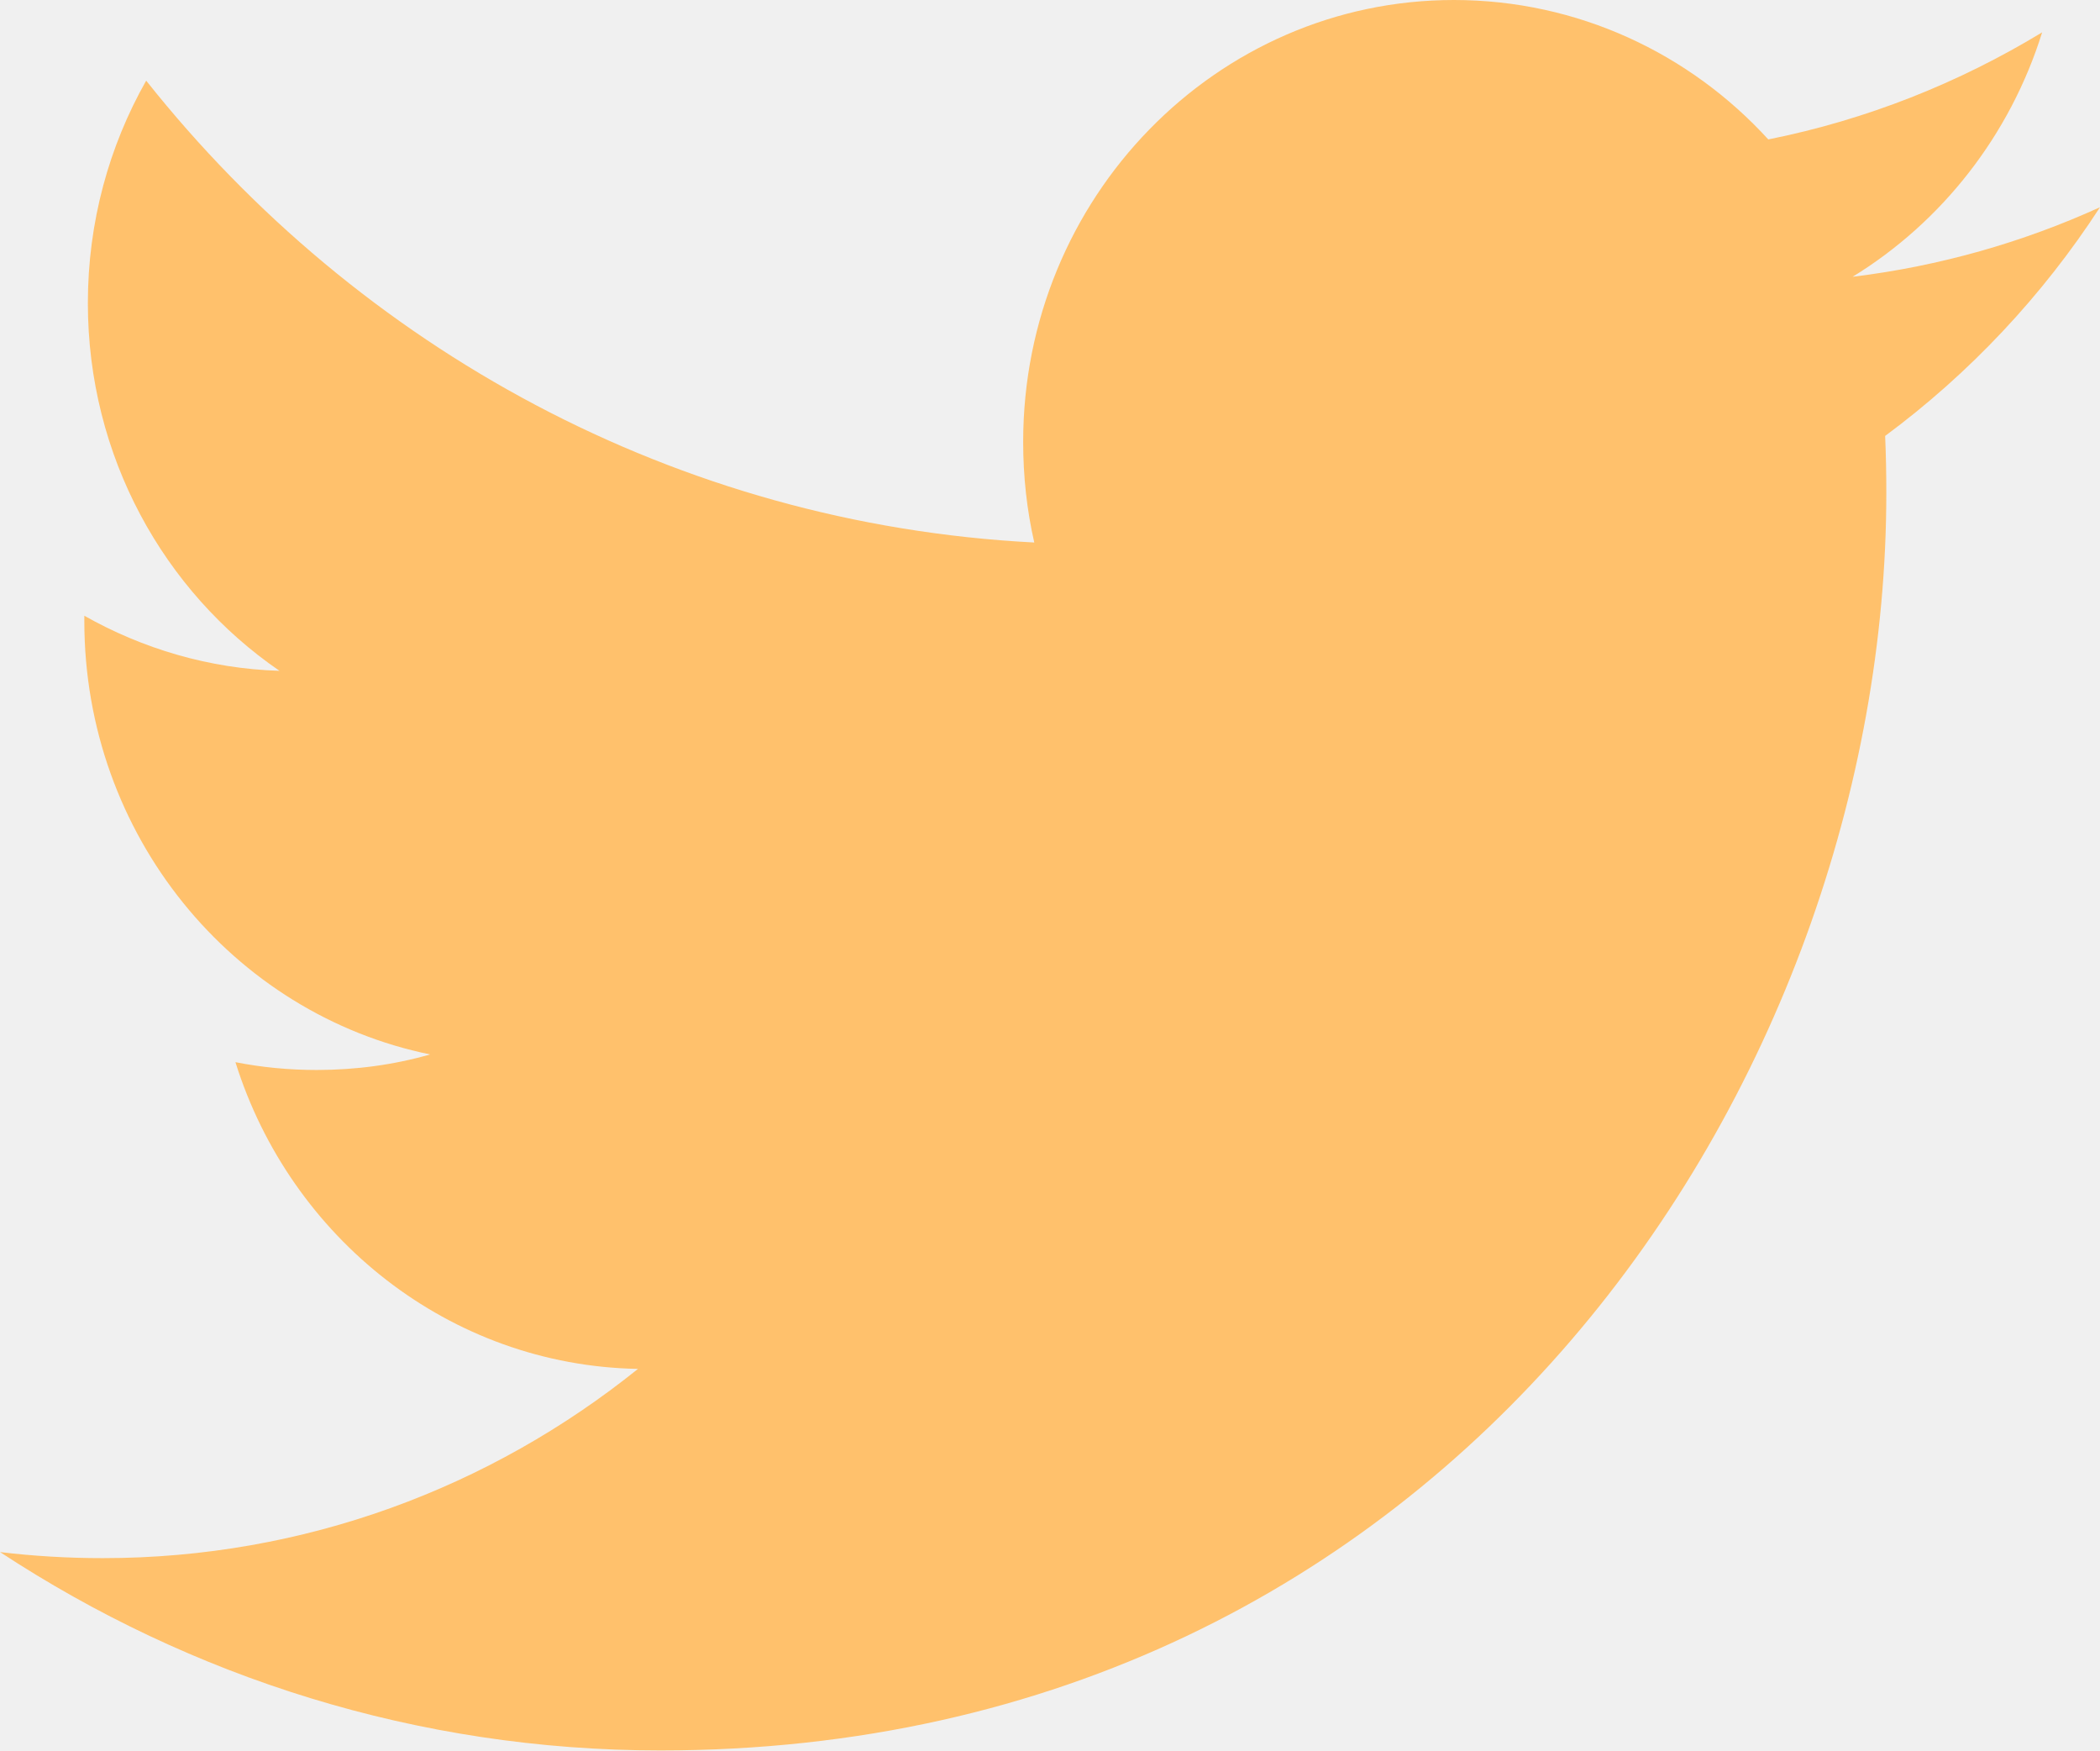
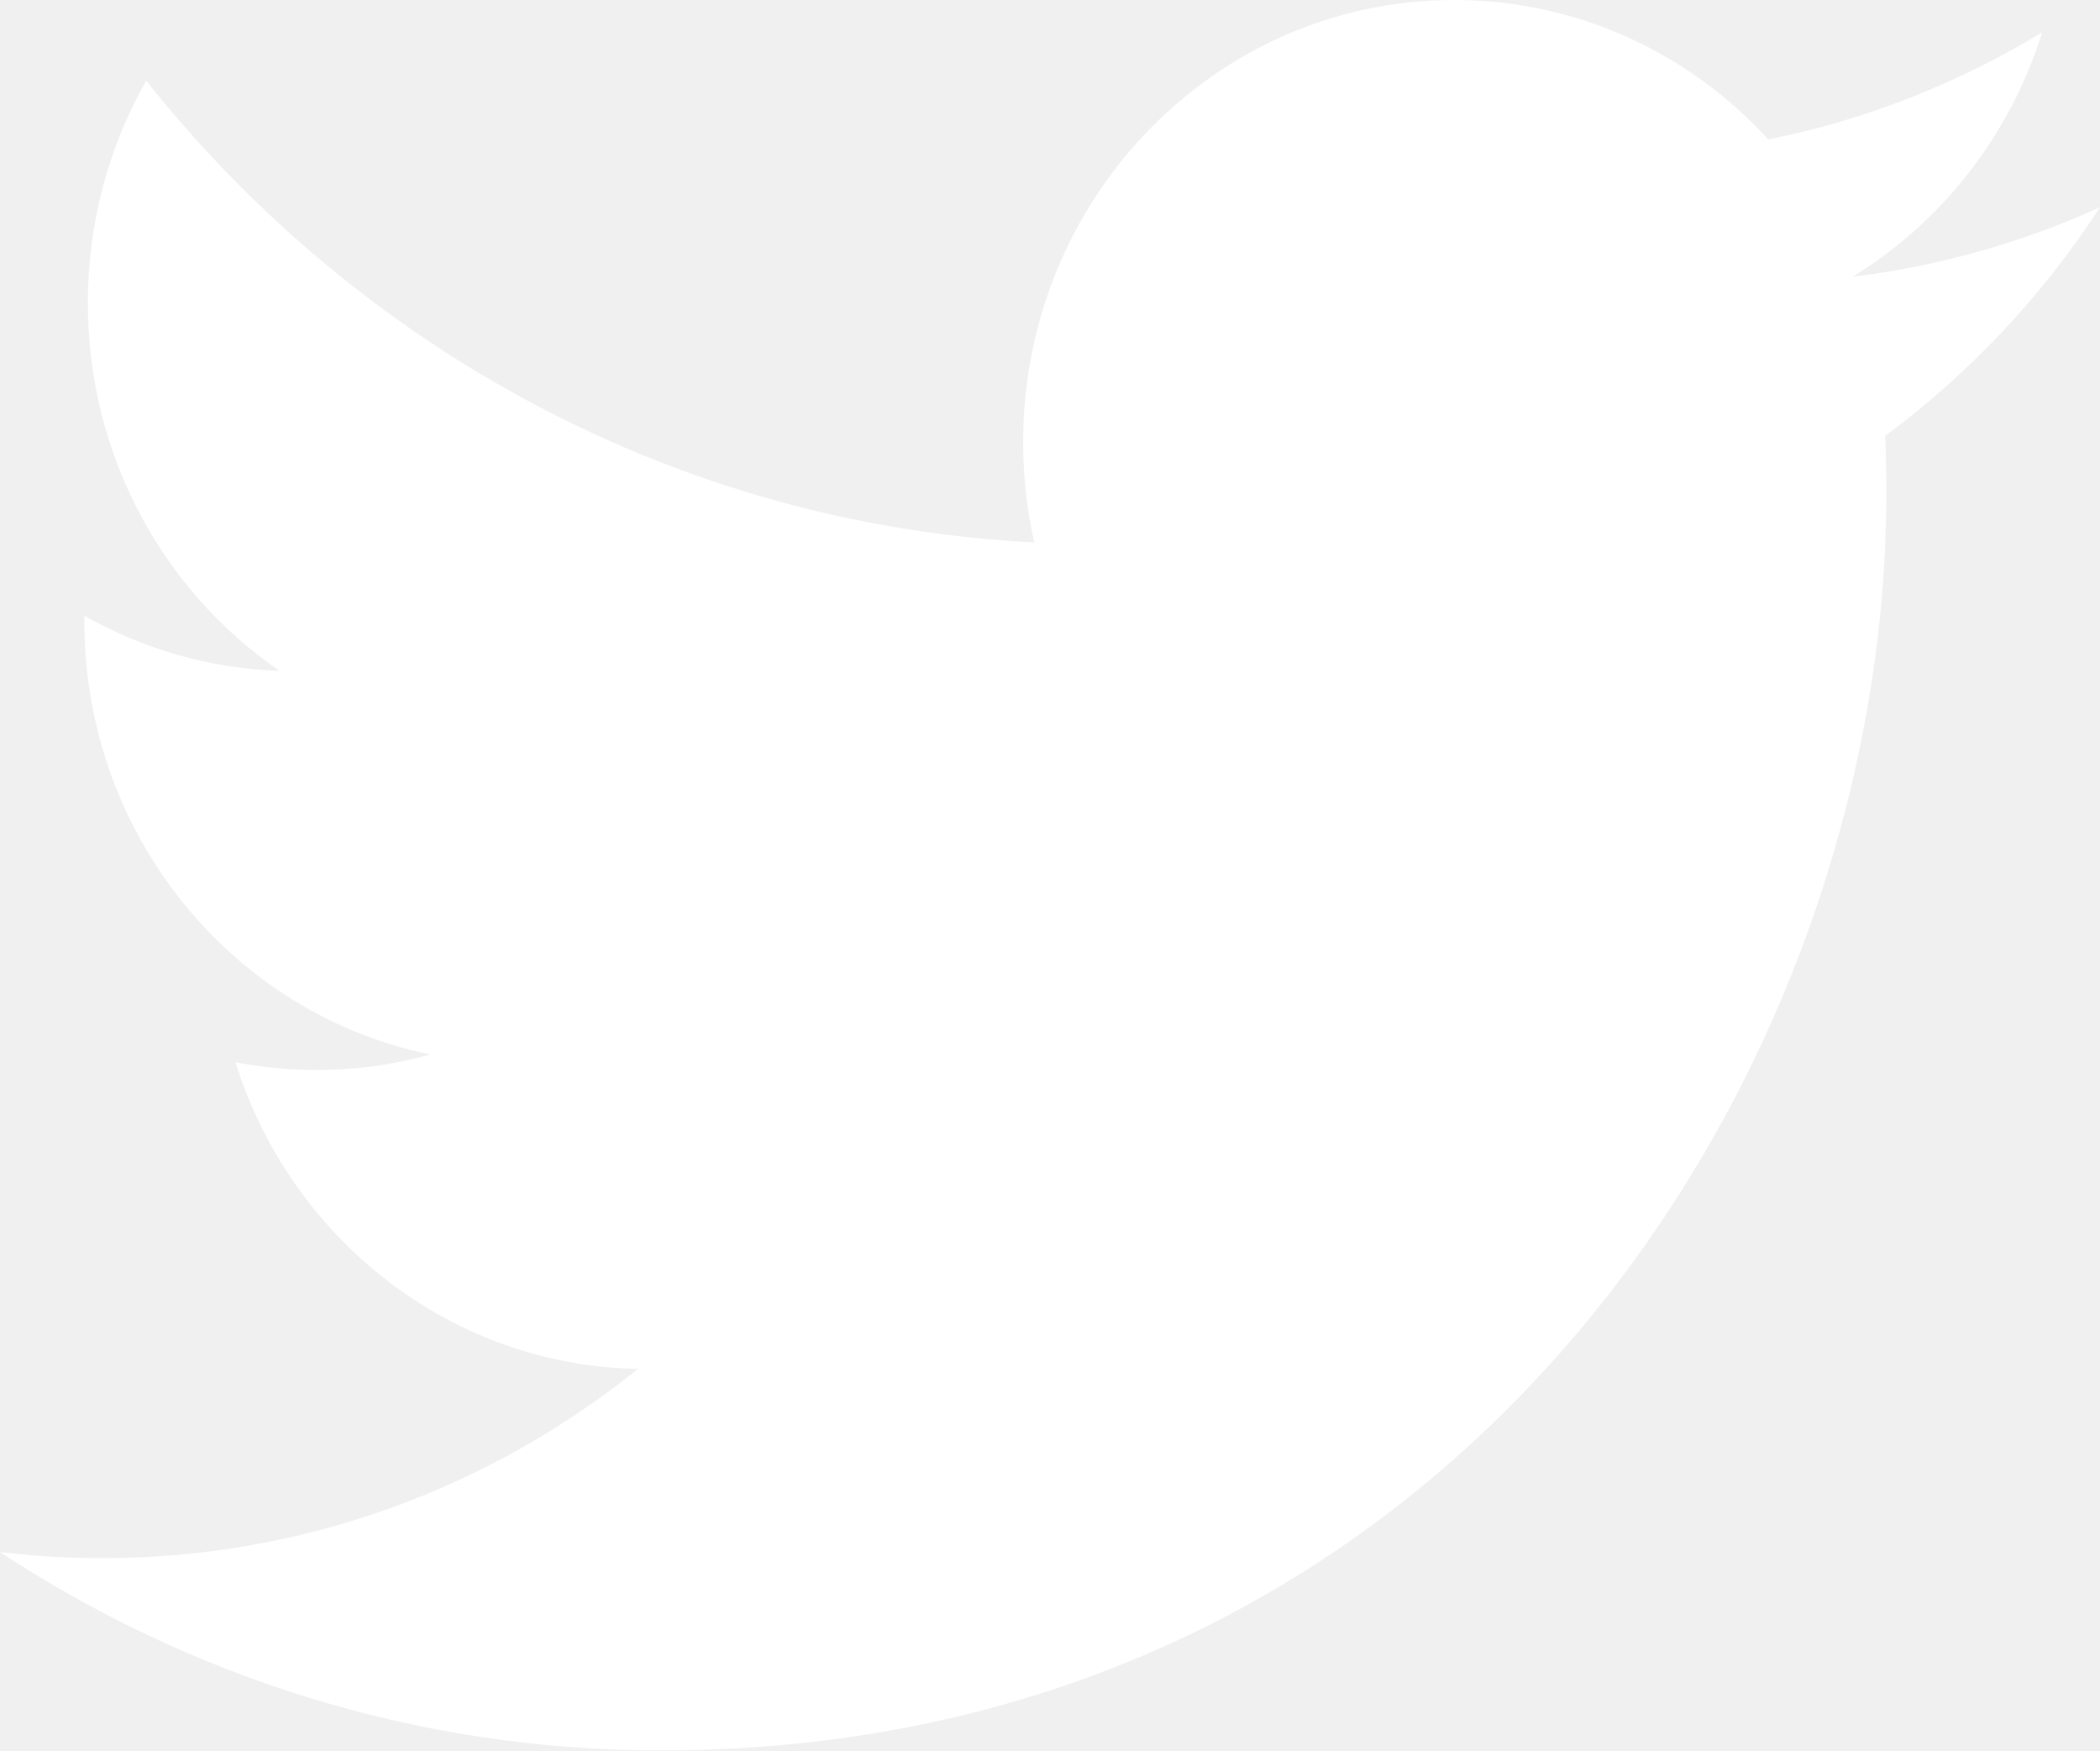
<svg xmlns="http://www.w3.org/2000/svg" version="1.1" id="Layer_1" x="0px" y="0px" width="37.453px" height="31.211px" viewBox="0 0 37.453 31.211" enable-background="new 0 0 37.453 31.211" xml:space="preserve">
-   <path fill="#ffc16c" d="M36.421,0.577c-1.486,0.902-3.129,1.558-4.884,1.909C30.14,0.956,28.142,0,25.93,0  c-4.24,0-7.682,3.528-7.682,7.879c0,0.618,0.066,1.217,0.198,1.794C12.061,9.344,6.399,6.211,2.607,1.438  c-0.662,1.168-1.04,2.523-1.04,3.966c0,2.732,1.356,5.144,3.418,6.557c-1.257-0.038-2.444-0.396-3.481-0.982v0.096  c0,3.819,2.648,7.005,6.167,7.726c-0.645,0.185-1.324,0.277-2.025,0.277c-0.495,0-0.979-0.047-1.447-0.139  c0.979,3.129,3.815,5.408,7.179,5.469c-2.63,2.114-5.944,3.374-9.544,3.374c-0.619,0-1.232-0.036-1.833-0.108  c3.4,2.232,7.441,3.537,11.778,3.537c14.136,0,21.863-12.004,21.863-22.417c0-0.343-0.006-0.685-0.021-1.021  c1.502-1.112,2.807-2.498,3.832-4.078c-1.376,0.626-2.857,1.05-4.412,1.24C34.629,3.961,35.847,2.417,36.421,0.577" />
+   <path fill="#ffffff" d="M36.421,0.577c-1.486,0.902-3.129,1.558-4.884,1.909C30.14,0.956,28.142,0,25.93,0  c-4.24,0-7.682,3.528-7.682,7.879c0,0.618,0.066,1.217,0.198,1.794C12.061,9.344,6.399,6.211,2.607,1.438  c-0.662,1.168-1.04,2.523-1.04,3.966c0,2.732,1.356,5.144,3.418,6.557c-1.257-0.038-2.444-0.396-3.481-0.982v0.096  c0,3.819,2.648,7.005,6.167,7.726c-0.645,0.185-1.324,0.277-2.025,0.277c-0.495,0-0.979-0.047-1.447-0.139  c0.979,3.129,3.815,5.408,7.179,5.469c-2.63,2.114-5.944,3.374-9.544,3.374c-0.619,0-1.232-0.036-1.833-0.108  c3.4,2.232,7.441,3.537,11.778,3.537c14.136,0,21.863-12.004,21.863-22.417c0-0.343-0.006-0.685-0.021-1.021  c1.502-1.112,2.807-2.498,3.832-4.078c-1.376,0.626-2.857,1.05-4.412,1.24C34.629,3.961,35.847,2.417,36.421,0.577" />
  <g>
</g>
  <g>
</g>
  <g>
</g>
  <g>
</g>
  <g>
</g>
  <g>
</g>
</svg>
